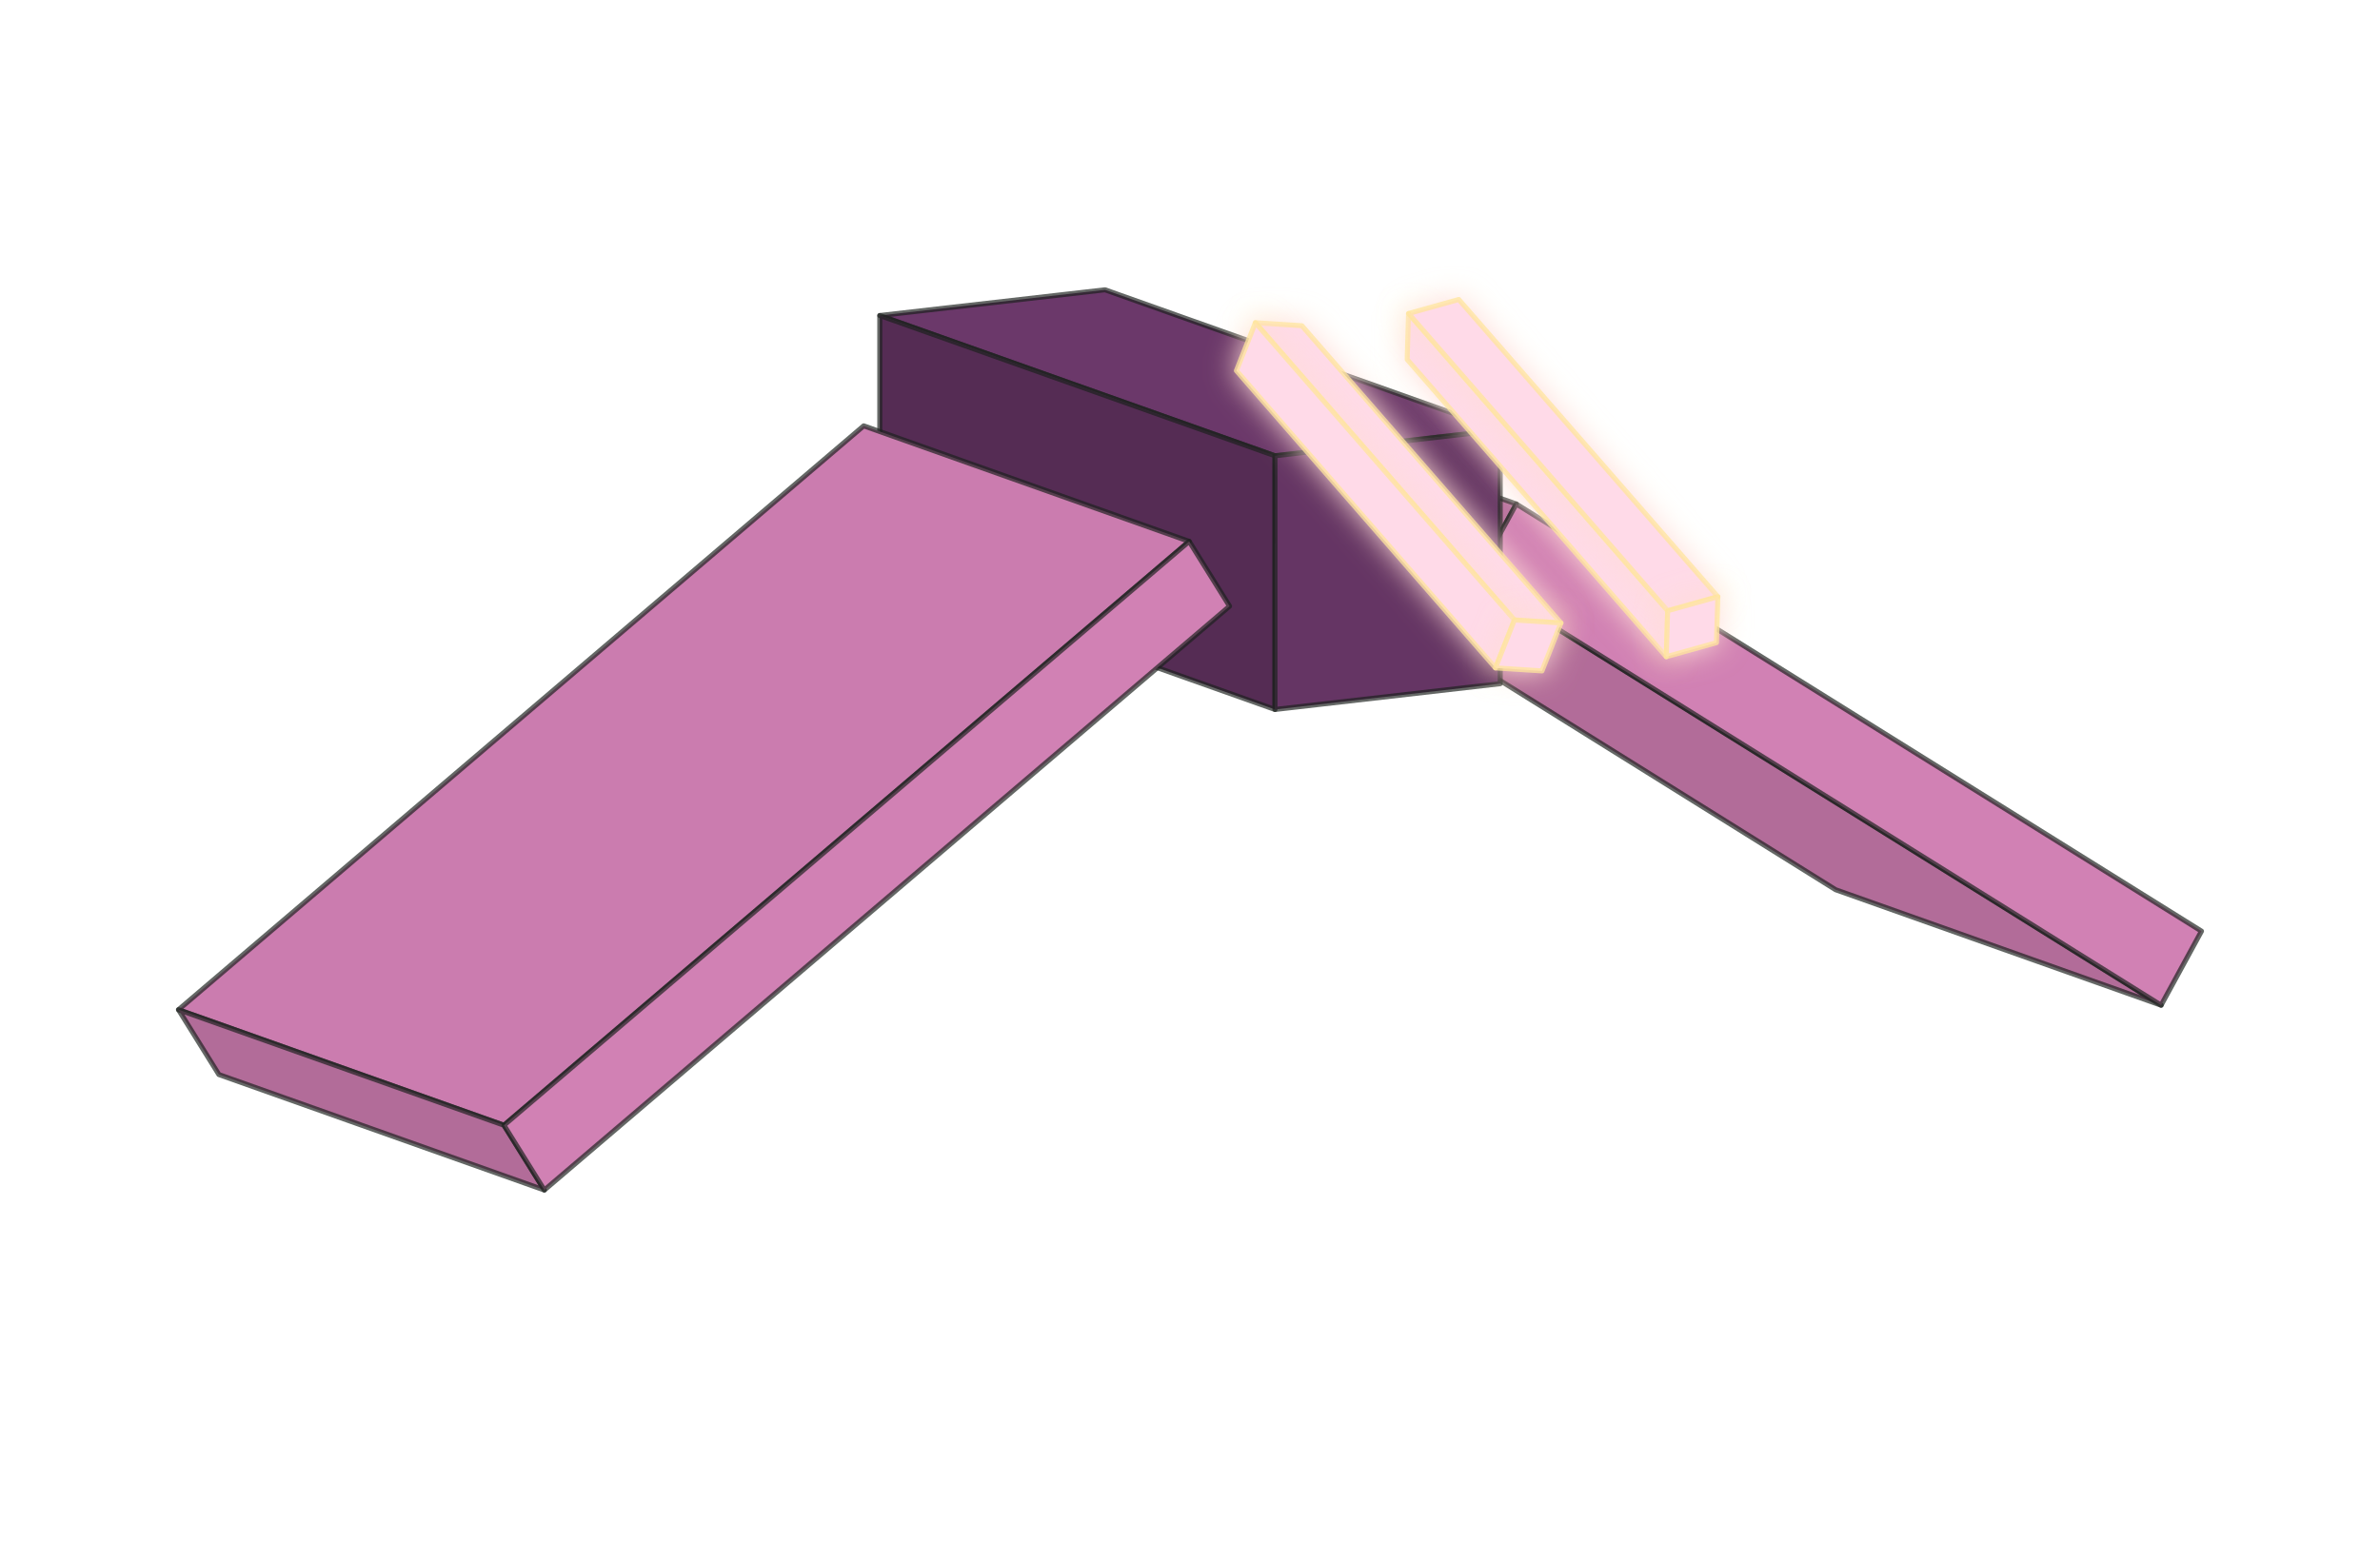
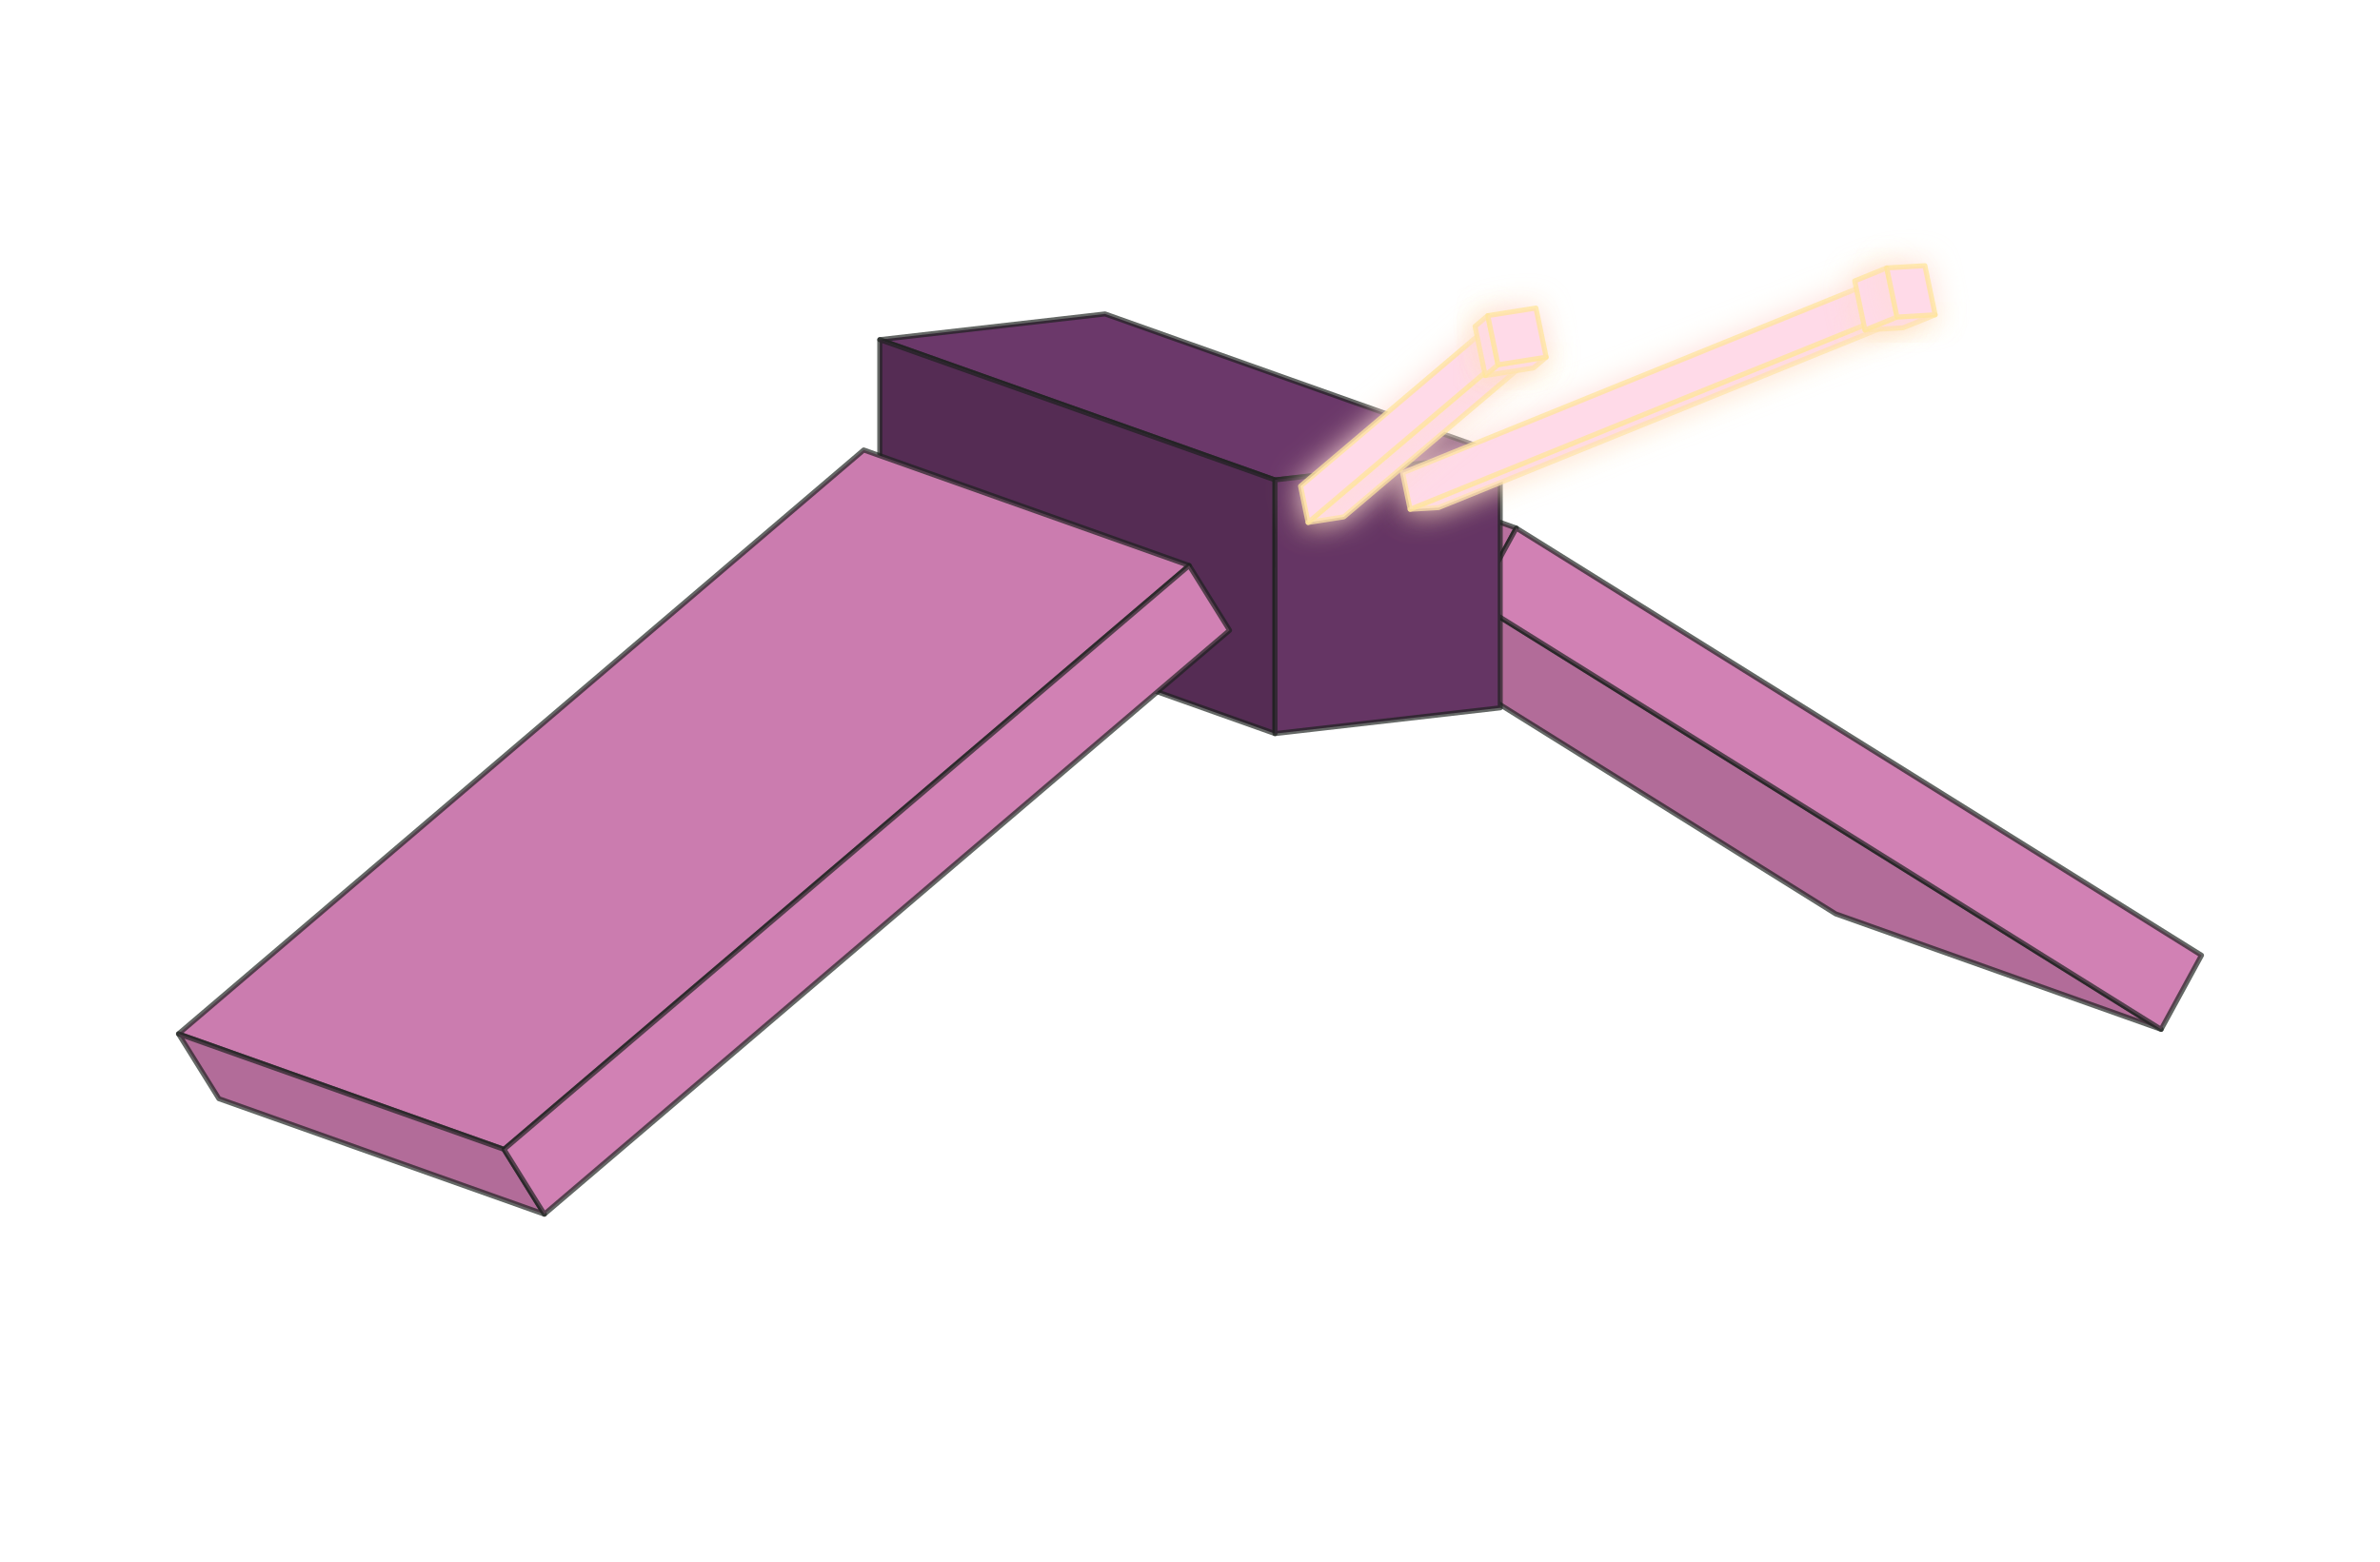
<svg xmlns="http://www.w3.org/2000/svg" width="640" height="420" viewBox="0 0 640 420" role="img" aria-labelledby="portrait-title">
  <defs>
    <filter id="portrait-glow" x="-80%" y="-80%" width="260%" height="260%">
      <feGaussianBlur stdDeviation="4" result="blur" />
      <feMerge>
        <feMergeNode in="blur" />
        <feMergeNode in="SourceGraphic" />
      </feMerge>
    </filter>
    <filter id="portrait-shadow" x="-40%" y="-80%" width="180%" height="260%">
      <feGaussianBlur stdDeviation="8" />
    </filter>
  </defs>
  <g>
-     <polygon points="581.14,270.35 396.88,155.46 309.36,124.39 493.62,239.29" fill="#b26c99" stroke="#1c211e" stroke-opacity=".68" stroke-width="1.35" stroke-linejoin="round" vector-effect="non-scaling-stroke" />
-     <polygon points="396.88,155.46 407.74,135.54 320.22,104.47 309.36,124.39" fill="#b8709e" stroke="#1c211e" stroke-opacity=".68" stroke-width="1.35" stroke-linejoin="round" vector-effect="non-scaling-stroke" />
-     <polygon points="581.14,270.35 592.00,250.43 407.74,135.54 396.88,155.46" fill="#d181b4" stroke="#1c211e" stroke-opacity=".68" stroke-width="1.35" stroke-linejoin="round" vector-effect="non-scaling-stroke" />
-     <polygon points="403.42,115.66 297.15,77.94 236.58,84.86 342.85,122.58" fill="#6b386a" stroke="#1c211e" stroke-opacity=".68" stroke-width="1.35" stroke-linejoin="round" vector-effect="non-scaling-stroke" />
-     <polygon points="342.85,190.81 342.85,122.58 236.58,84.86 236.58,153.09" fill="#552c54" stroke="#1c211e" stroke-opacity=".68" stroke-width="1.35" stroke-linejoin="round" vector-effect="non-scaling-stroke" />
-     <polygon points="319.78,145.60 232.26,114.53 48.00,271.56 135.52,302.63" fill="#cb7caf" stroke="#1c211e" stroke-opacity=".68" stroke-width="1.35" stroke-linejoin="round" vector-effect="non-scaling-stroke" />
-     <polygon points="403.42,183.88 403.42,115.66 342.85,122.58 342.85,190.81" fill="#653564" stroke="#1c211e" stroke-opacity=".68" stroke-width="1.35" stroke-linejoin="round" vector-effect="non-scaling-stroke" />
-     <polygon points="146.38,320.06 135.52,302.63 48.00,271.56 58.86,289.00" fill="#b26c99" stroke="#1c211e" stroke-opacity=".68" stroke-width="1.35" stroke-linejoin="round" vector-effect="non-scaling-stroke" />
-     <polygon points="448.07,176.62 448.44,164.26 378.77,84.32 378.40,96.68" fill="#ffdae8" stroke="#ffe59a" stroke-opacity=".74" stroke-width="1.35" stroke-linejoin="round" vector-effect="non-scaling-stroke" filter="url(#portrait-glow)" />
-     <polygon points="461.94,160.48 392.27,80.54 378.77,84.32 448.44,164.26" fill="#ffdae8" stroke="#ffe59a" stroke-opacity=".74" stroke-width="1.35" stroke-linejoin="round" vector-effect="non-scaling-stroke" filter="url(#portrait-glow)" />
-     <polygon points="330.64,163.03 319.78,145.60 135.52,302.63 146.38,320.06" fill="#d181b4" stroke="#1c211e" stroke-opacity=".68" stroke-width="1.35" stroke-linejoin="round" vector-effect="non-scaling-stroke" />
-     <polygon points="419.75,167.54 350.09,87.60 337.58,86.79 407.24,166.73" fill="#ffdae8" stroke="#ffe59a" stroke-opacity=".74" stroke-width="1.35" stroke-linejoin="round" vector-effect="non-scaling-stroke" filter="url(#portrait-glow)" />
-     <polygon points="402.14,179.63 407.24,166.73 337.58,86.79 332.48,99.69" fill="#ffdae8" stroke="#ffe59a" stroke-opacity=".74" stroke-width="1.35" stroke-linejoin="round" vector-effect="non-scaling-stroke" filter="url(#portrait-glow)" />
-     <polygon points="461.57,172.84 461.94,160.48 448.44,164.26 448.07,176.62" fill="#ffdae8" stroke="#ffe59a" stroke-opacity=".74" stroke-width="1.35" stroke-linejoin="round" vector-effect="non-scaling-stroke" filter="url(#portrait-glow)" />
-     <polygon points="414.65,180.44 419.75,167.54 407.24,166.73 402.14,179.63" fill="#ffdae8" stroke="#ffe59a" stroke-opacity=".74" stroke-width="1.35" stroke-linejoin="round" vector-effect="non-scaling-stroke" filter="url(#portrait-glow)" />
+     <polygon points="581.14,276.84 396.88,161.95 309.36,130.88 493.62,245.78" fill="#b26c99" stroke="#1c211e" stroke-opacity=".68" stroke-width="1.35" stroke-linejoin="round" vector-effect="non-scaling-stroke" />
+     <polygon points="396.88,161.95 407.74,142.03 320.22,110.96 309.36,130.88" fill="#b8709e" stroke="#1c211e" stroke-opacity=".68" stroke-width="1.35" stroke-linejoin="round" vector-effect="non-scaling-stroke" />
+     <polygon points="581.14,276.84 592.00,256.92 407.74,142.03 396.88,161.95" fill="#d181b4" stroke="#1c211e" stroke-opacity=".68" stroke-width="1.35" stroke-linejoin="round" vector-effect="non-scaling-stroke" />
+     <polygon points="403.42,122.15 297.15,84.43 236.58,91.35 342.85,129.07" fill="#6b386a" stroke="#1c211e" stroke-opacity=".68" stroke-width="1.35" stroke-linejoin="round" vector-effect="non-scaling-stroke" />
+     <polygon points="342.85,197.30 342.85,129.07 236.58,91.35 236.58,159.58" fill="#552c54" stroke="#1c211e" stroke-opacity=".68" stroke-width="1.35" stroke-linejoin="round" vector-effect="non-scaling-stroke" />
+     <polygon points="319.78,152.09 232.26,121.02 48.00,278.05 135.52,309.12" fill="#cb7caf" stroke="#1c211e" stroke-opacity=".68" stroke-width="1.35" stroke-linejoin="round" vector-effect="non-scaling-stroke" />
+     <polygon points="403.42,190.37 403.42,122.15 342.85,129.07 342.85,197.30" fill="#653564" stroke="#1c211e" stroke-opacity=".68" stroke-width="1.35" stroke-linejoin="round" vector-effect="non-scaling-stroke" />
+     <polygon points="146.38,326.55 135.52,309.12 48.00,278.05 58.86,295.49" fill="#b26c99" stroke="#1c211e" stroke-opacity=".68" stroke-width="1.35" stroke-linejoin="round" vector-effect="non-scaling-stroke" />
+     <polygon points="330.64,169.52 319.78,152.09 135.52,309.12 146.38,326.55" fill="#d181b4" stroke="#1c211e" stroke-opacity=".68" stroke-width="1.35" stroke-linejoin="round" vector-effect="non-scaling-stroke" />
+     <polygon points="514.38,84.77 506.78,85.23 379.20,136.97 386.80,136.52" fill="#ffdae8" stroke="#ffe59a" stroke-opacity=".74" stroke-width="1.35" stroke-linejoin="round" vector-effect="non-scaling-stroke" filter="url(#portrait-glow)" />
+     <polygon points="506.78,85.23 504.74,75.44 377.16,127.18 379.20,136.97" fill="#ffdae8" stroke="#ffe59a" stroke-opacity=".74" stroke-width="1.35" stroke-linejoin="round" vector-effect="non-scaling-stroke" filter="url(#portrait-glow)" />
+     <polygon points="412.03,96.06 402.43,97.57 351.76,140.52 361.36,139.01" fill="#ffdae8" stroke="#ffe59a" stroke-opacity=".74" stroke-width="1.35" stroke-linejoin="round" vector-effect="non-scaling-stroke" filter="url(#portrait-glow)" />
+     <polygon points="402.43,97.57 400.39,87.79 349.73,130.74 351.76,140.52" fill="#ffdae8" stroke="#ffe59a" stroke-opacity=".74" stroke-width="1.35" stroke-linejoin="round" vector-effect="non-scaling-stroke" filter="url(#portrait-glow)" />
+     <polygon points="514.38,84.77 512.34,74.99 504.74,75.44 506.78,85.23" fill="#ffdae8" stroke="#ffe59a" stroke-opacity=".74" stroke-width="1.35" stroke-linejoin="round" vector-effect="non-scaling-stroke" filter="url(#portrait-glow)" />
+     <polygon points="520.38,84.66 510.11,85.27 501.50,88.76 511.76,88.15" fill="#ffdae8" stroke="#ffe59a" stroke-opacity=".74" stroke-width="1.35" stroke-linejoin="round" vector-effect="non-scaling-stroke" filter="url(#portrait-glow)" />
+     <polygon points="510.11,85.27 507.36,72.06 498.75,75.55 501.50,88.76" fill="#ffdae8" stroke="#ffe59a" stroke-opacity=".74" stroke-width="1.35" stroke-linejoin="round" vector-effect="non-scaling-stroke" filter="url(#portrait-glow)" />
+     <polygon points="520.38,84.66 517.62,71.45 507.36,72.06 510.11,85.27" fill="#ffdae8" stroke="#ffe59a" stroke-opacity=".74" stroke-width="1.35" stroke-linejoin="round" vector-effect="non-scaling-stroke" filter="url(#portrait-glow)" />
+     <polygon points="412.03,96.06 409.99,86.27 400.39,87.79 402.43,97.57" fill="#ffdae8" stroke="#ffe59a" stroke-opacity=".74" stroke-width="1.35" stroke-linejoin="round" vector-effect="non-scaling-stroke" filter="url(#portrait-glow)" />
+     <polygon points="415.78,96.06 402.82,98.10 399.40,101.00 412.35,98.96" fill="#ffdae8" stroke="#ffe59a" stroke-opacity=".74" stroke-width="1.35" stroke-linejoin="round" vector-effect="non-scaling-stroke" filter="url(#portrait-glow)" />
+     <polygon points="402.82,98.10 400.07,84.89 396.65,87.79 399.40,101.00" fill="#ffdae8" stroke="#ffe59a" stroke-opacity=".74" stroke-width="1.35" stroke-linejoin="round" vector-effect="non-scaling-stroke" filter="url(#portrait-glow)" />
+     <polygon points="415.78,96.06 413.02,82.85 400.07,84.89 402.82,98.10" fill="#ffdae8" stroke="#ffe59a" stroke-opacity=".74" stroke-width="1.35" stroke-linejoin="round" vector-effect="non-scaling-stroke" filter="url(#portrait-glow)" />
  </g>
</svg>
